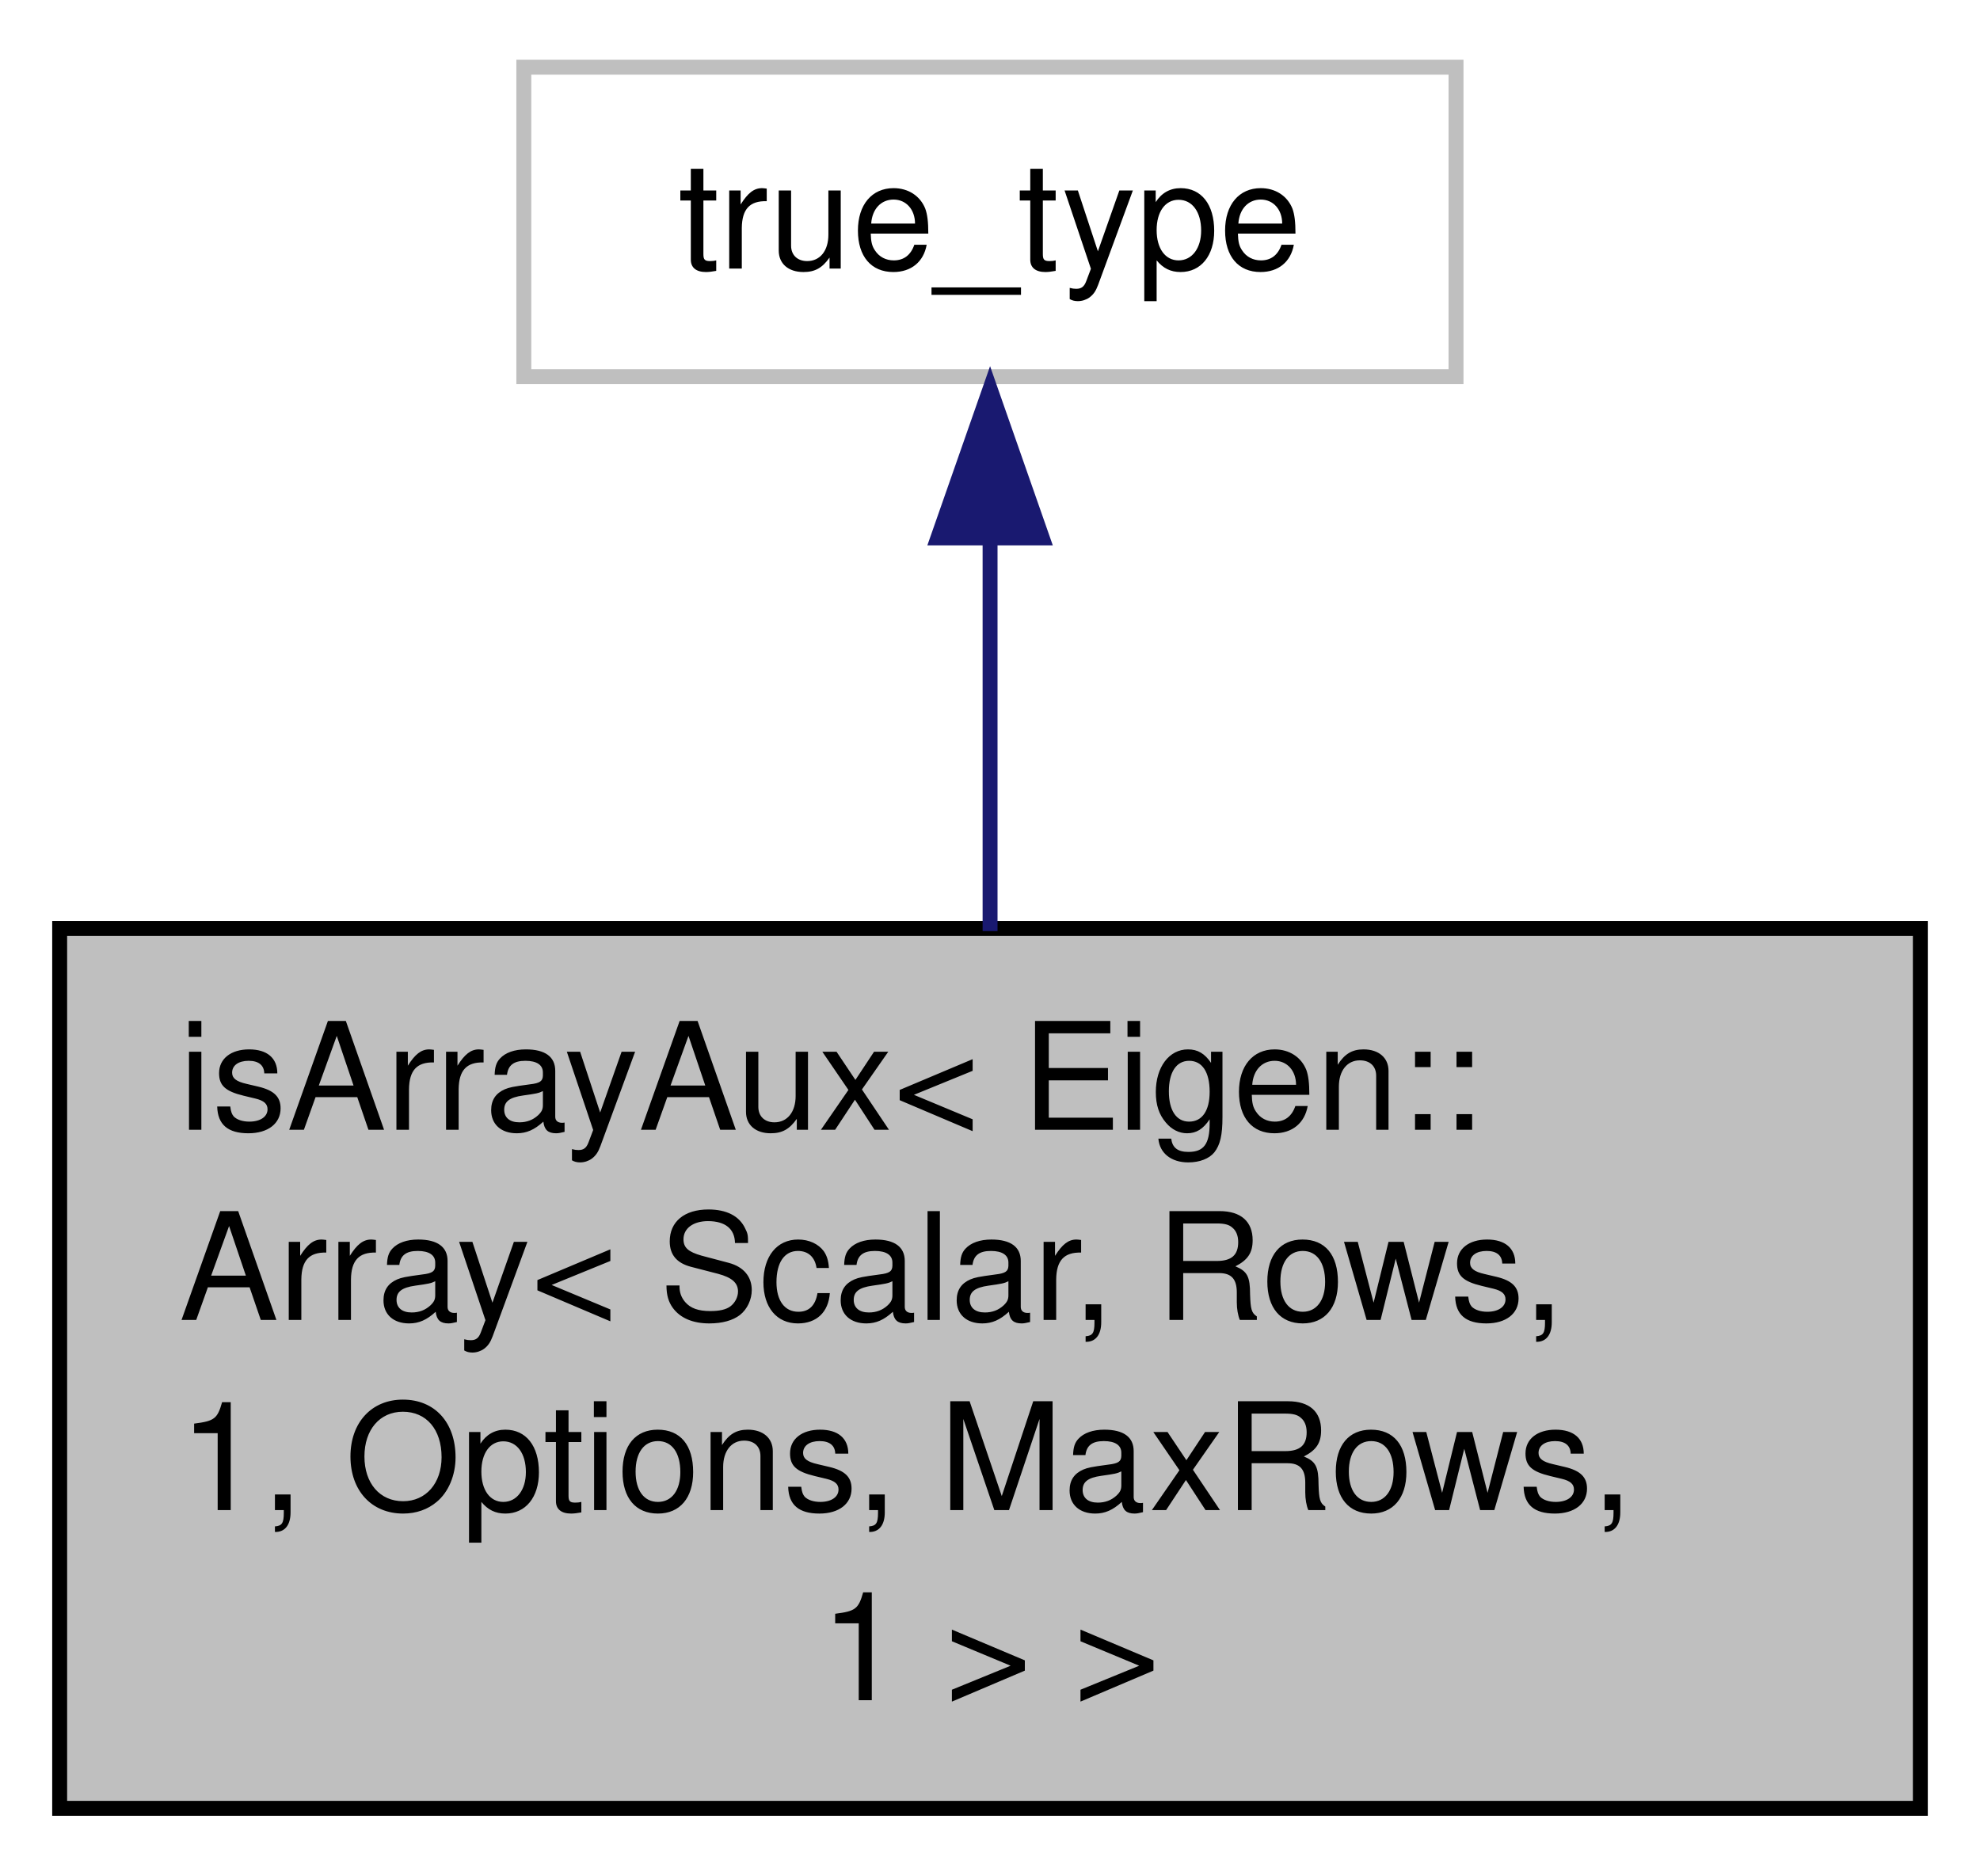
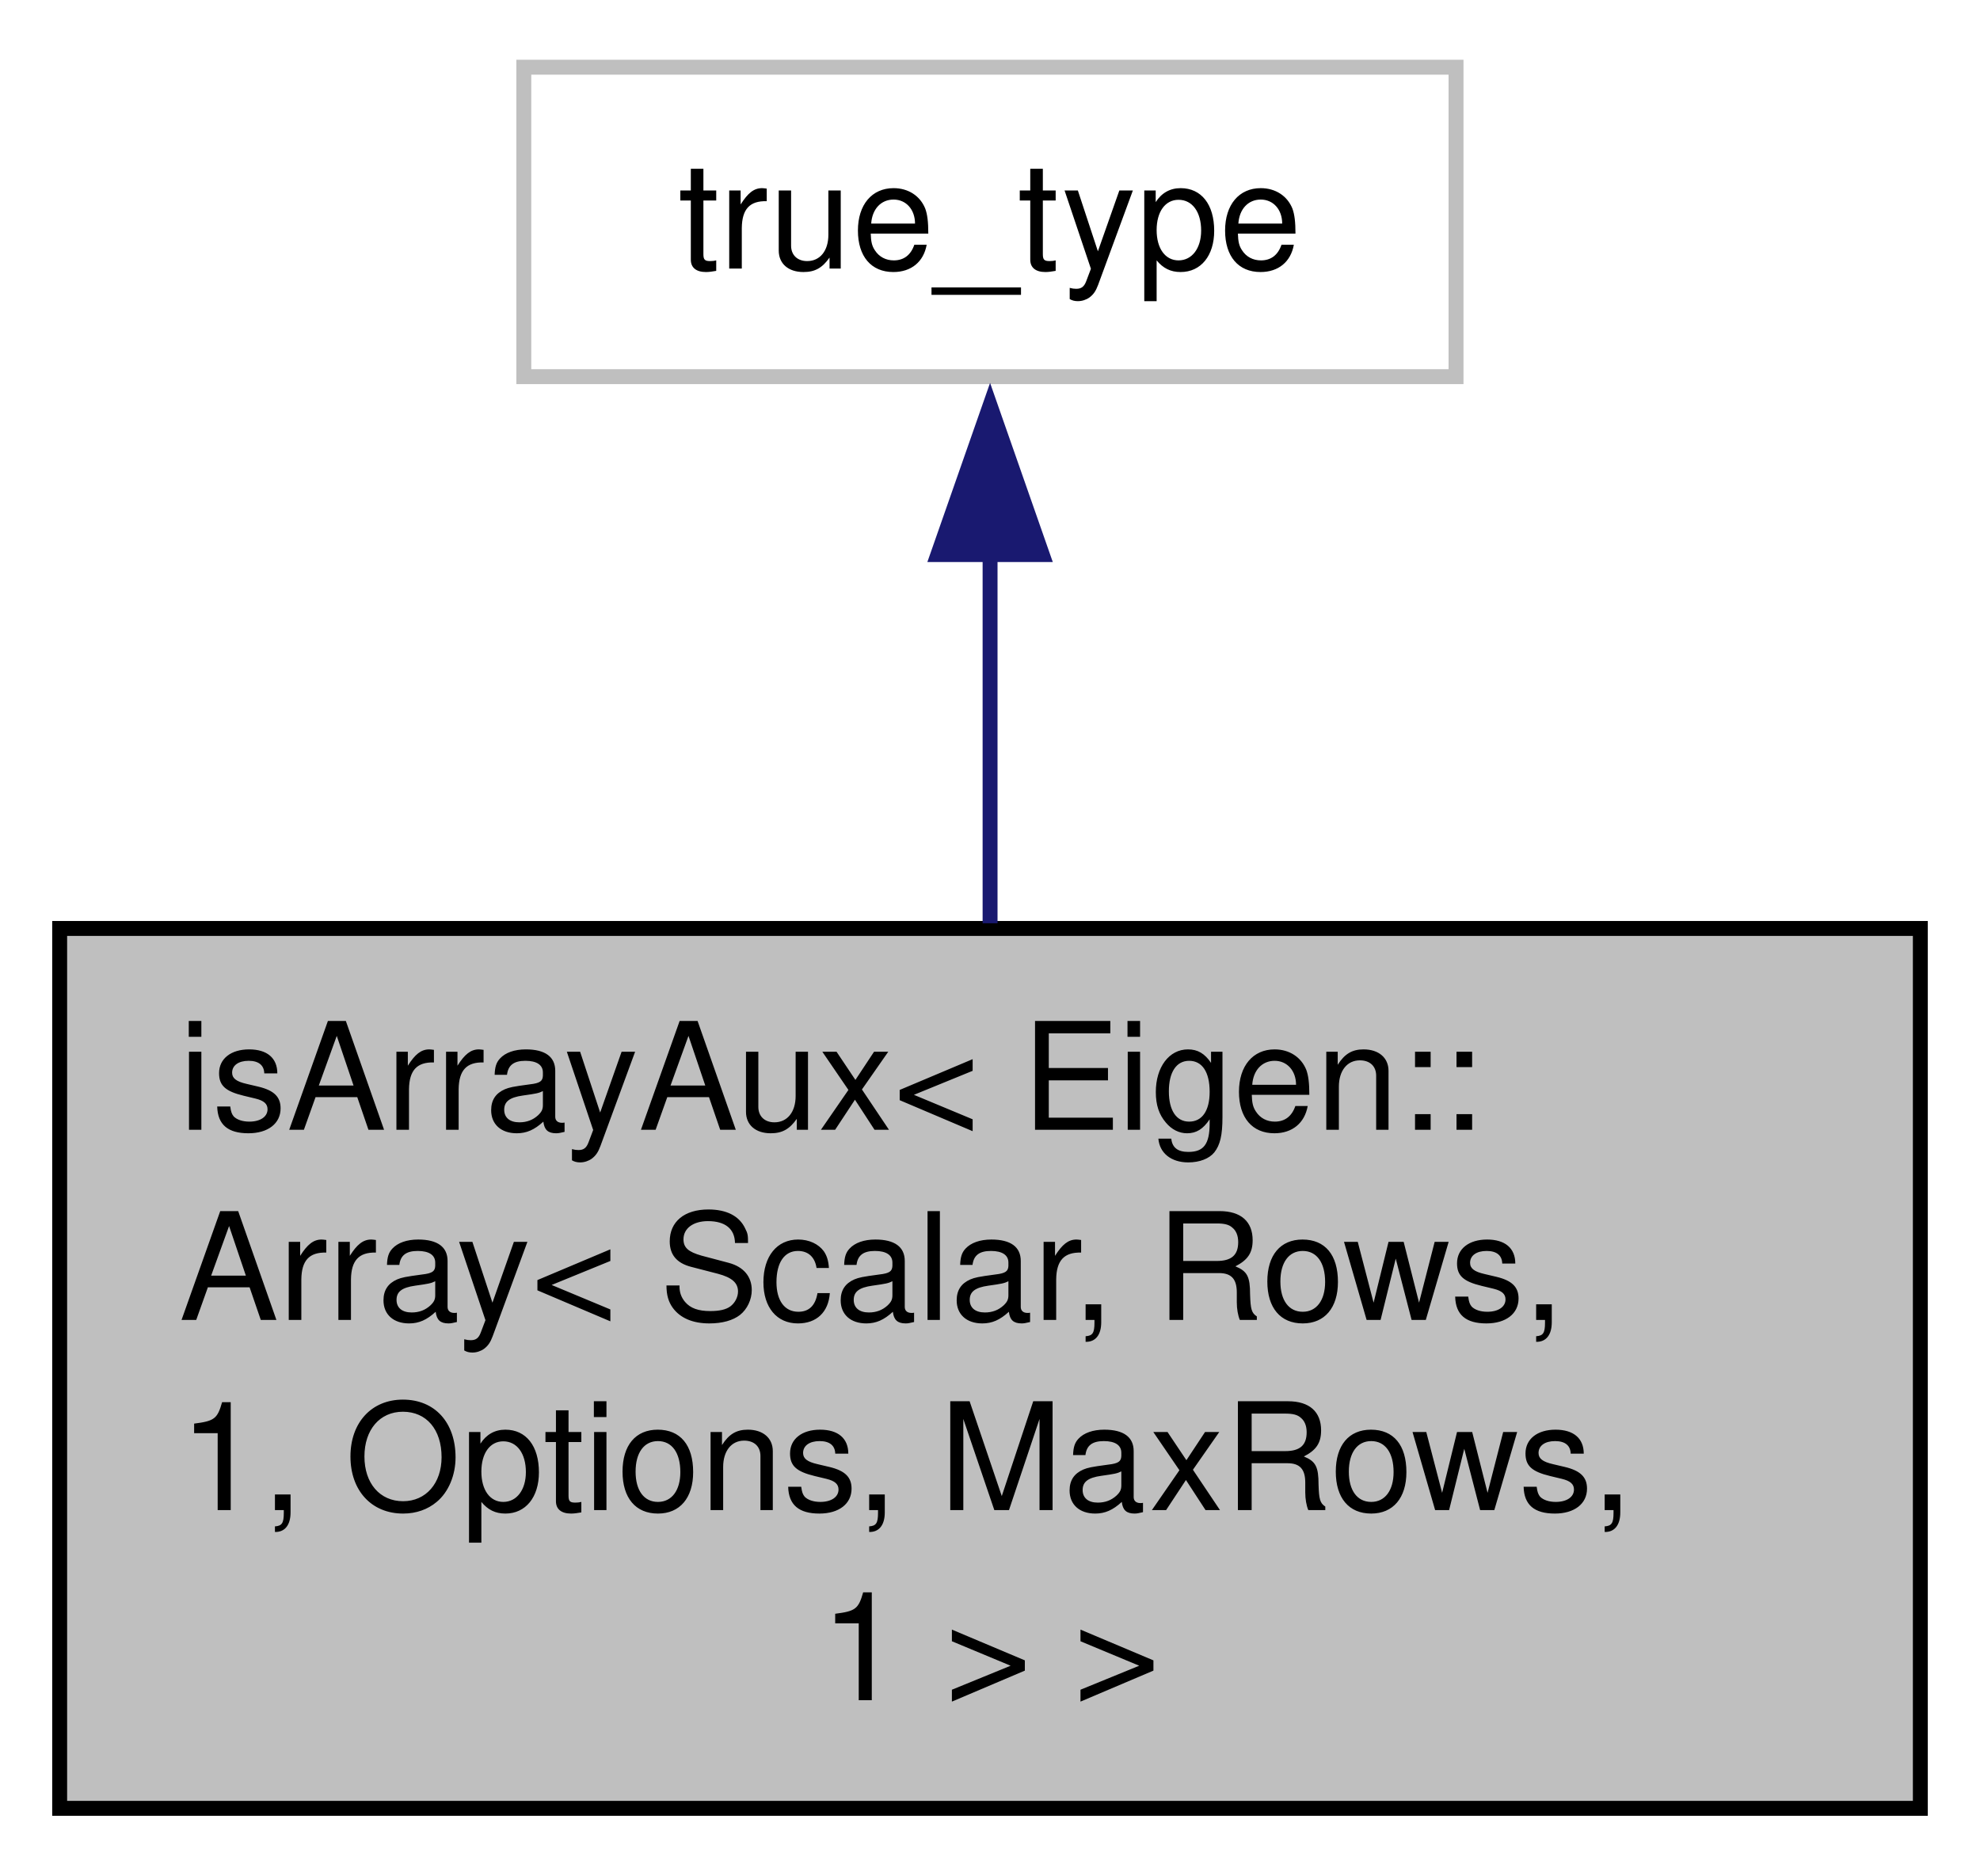
<svg xmlns="http://www.w3.org/2000/svg" xmlns:xlink="http://www.w3.org/1999/xlink" width="133pt" height="126pt" viewBox="0.00 0.00 132.75 125.75">
  <g id="graph0" class="graph" transform="scale(1 1) rotate(0) translate(4 121.75)">
    <g id="node1" class="node">
      <g id="a_node1">
        <a xlink:title=" ">
          <polygon fill="#bfbfbf" stroke="black" points="0,-0.5 0,-59.5 124.75,-59.5 124.75,-0.5 0,-0.5" />
          <text text-anchor="start" x="8" y="-46" font-family="Helvetica,sans-Serif" font-size="10.00">isArrayAux&lt; Eigen::</text>
          <text text-anchor="start" x="8" y="-33.25" font-family="Helvetica,sans-Serif" font-size="10.00">Array&lt; Scalar, Rows,</text>
          <text text-anchor="start" x="8" y="-20.5" font-family="Helvetica,sans-Serif" font-size="10.00"> 1, Options, MaxRows,</text>
          <text text-anchor="middle" x="62.38" y="-7.75" font-family="Helvetica,sans-Serif" font-size="10.00"> 1 &gt; &gt;</text>
        </a>
      </g>
    </g>
    <g id="node2" class="node">
      <g id="a_node2">
        <a xlink:title=" ">
          <polygon fill="none" stroke="#bfbfbf" points="31.12,-96.5 31.12,-117.25 93.62,-117.25 93.62,-96.5 31.12,-96.5" />
          <text text-anchor="middle" x="62.38" y="-103.75" font-family="Helvetica,sans-Serif" font-size="10.00">true_type</text>
        </a>
      </g>
    </g>
    <g id="edge1" class="edge">
-       <path fill="none" stroke="midnightblue" d="M62.38,-85.72C62.38,-77.61 62.38,-68.11 62.38,-59.32" />
-       <polygon fill="midnightblue" stroke="midnightblue" points="58.88,-85.69 62.38,-95.69 65.88,-85.69 58.88,-85.69" />
+       <path fill="none" stroke="midnightblue" d="M62.38,-84.8C62.38,-77.06 62.38,-68.16 62.38,-59.85" />
+       <polygon fill="midnightblue" stroke="midnightblue" points="58.88,-84.57 62.38,-94.57 65.88,-84.57 58.88,-84.57" />
    </g>
  </g>
</svg>
